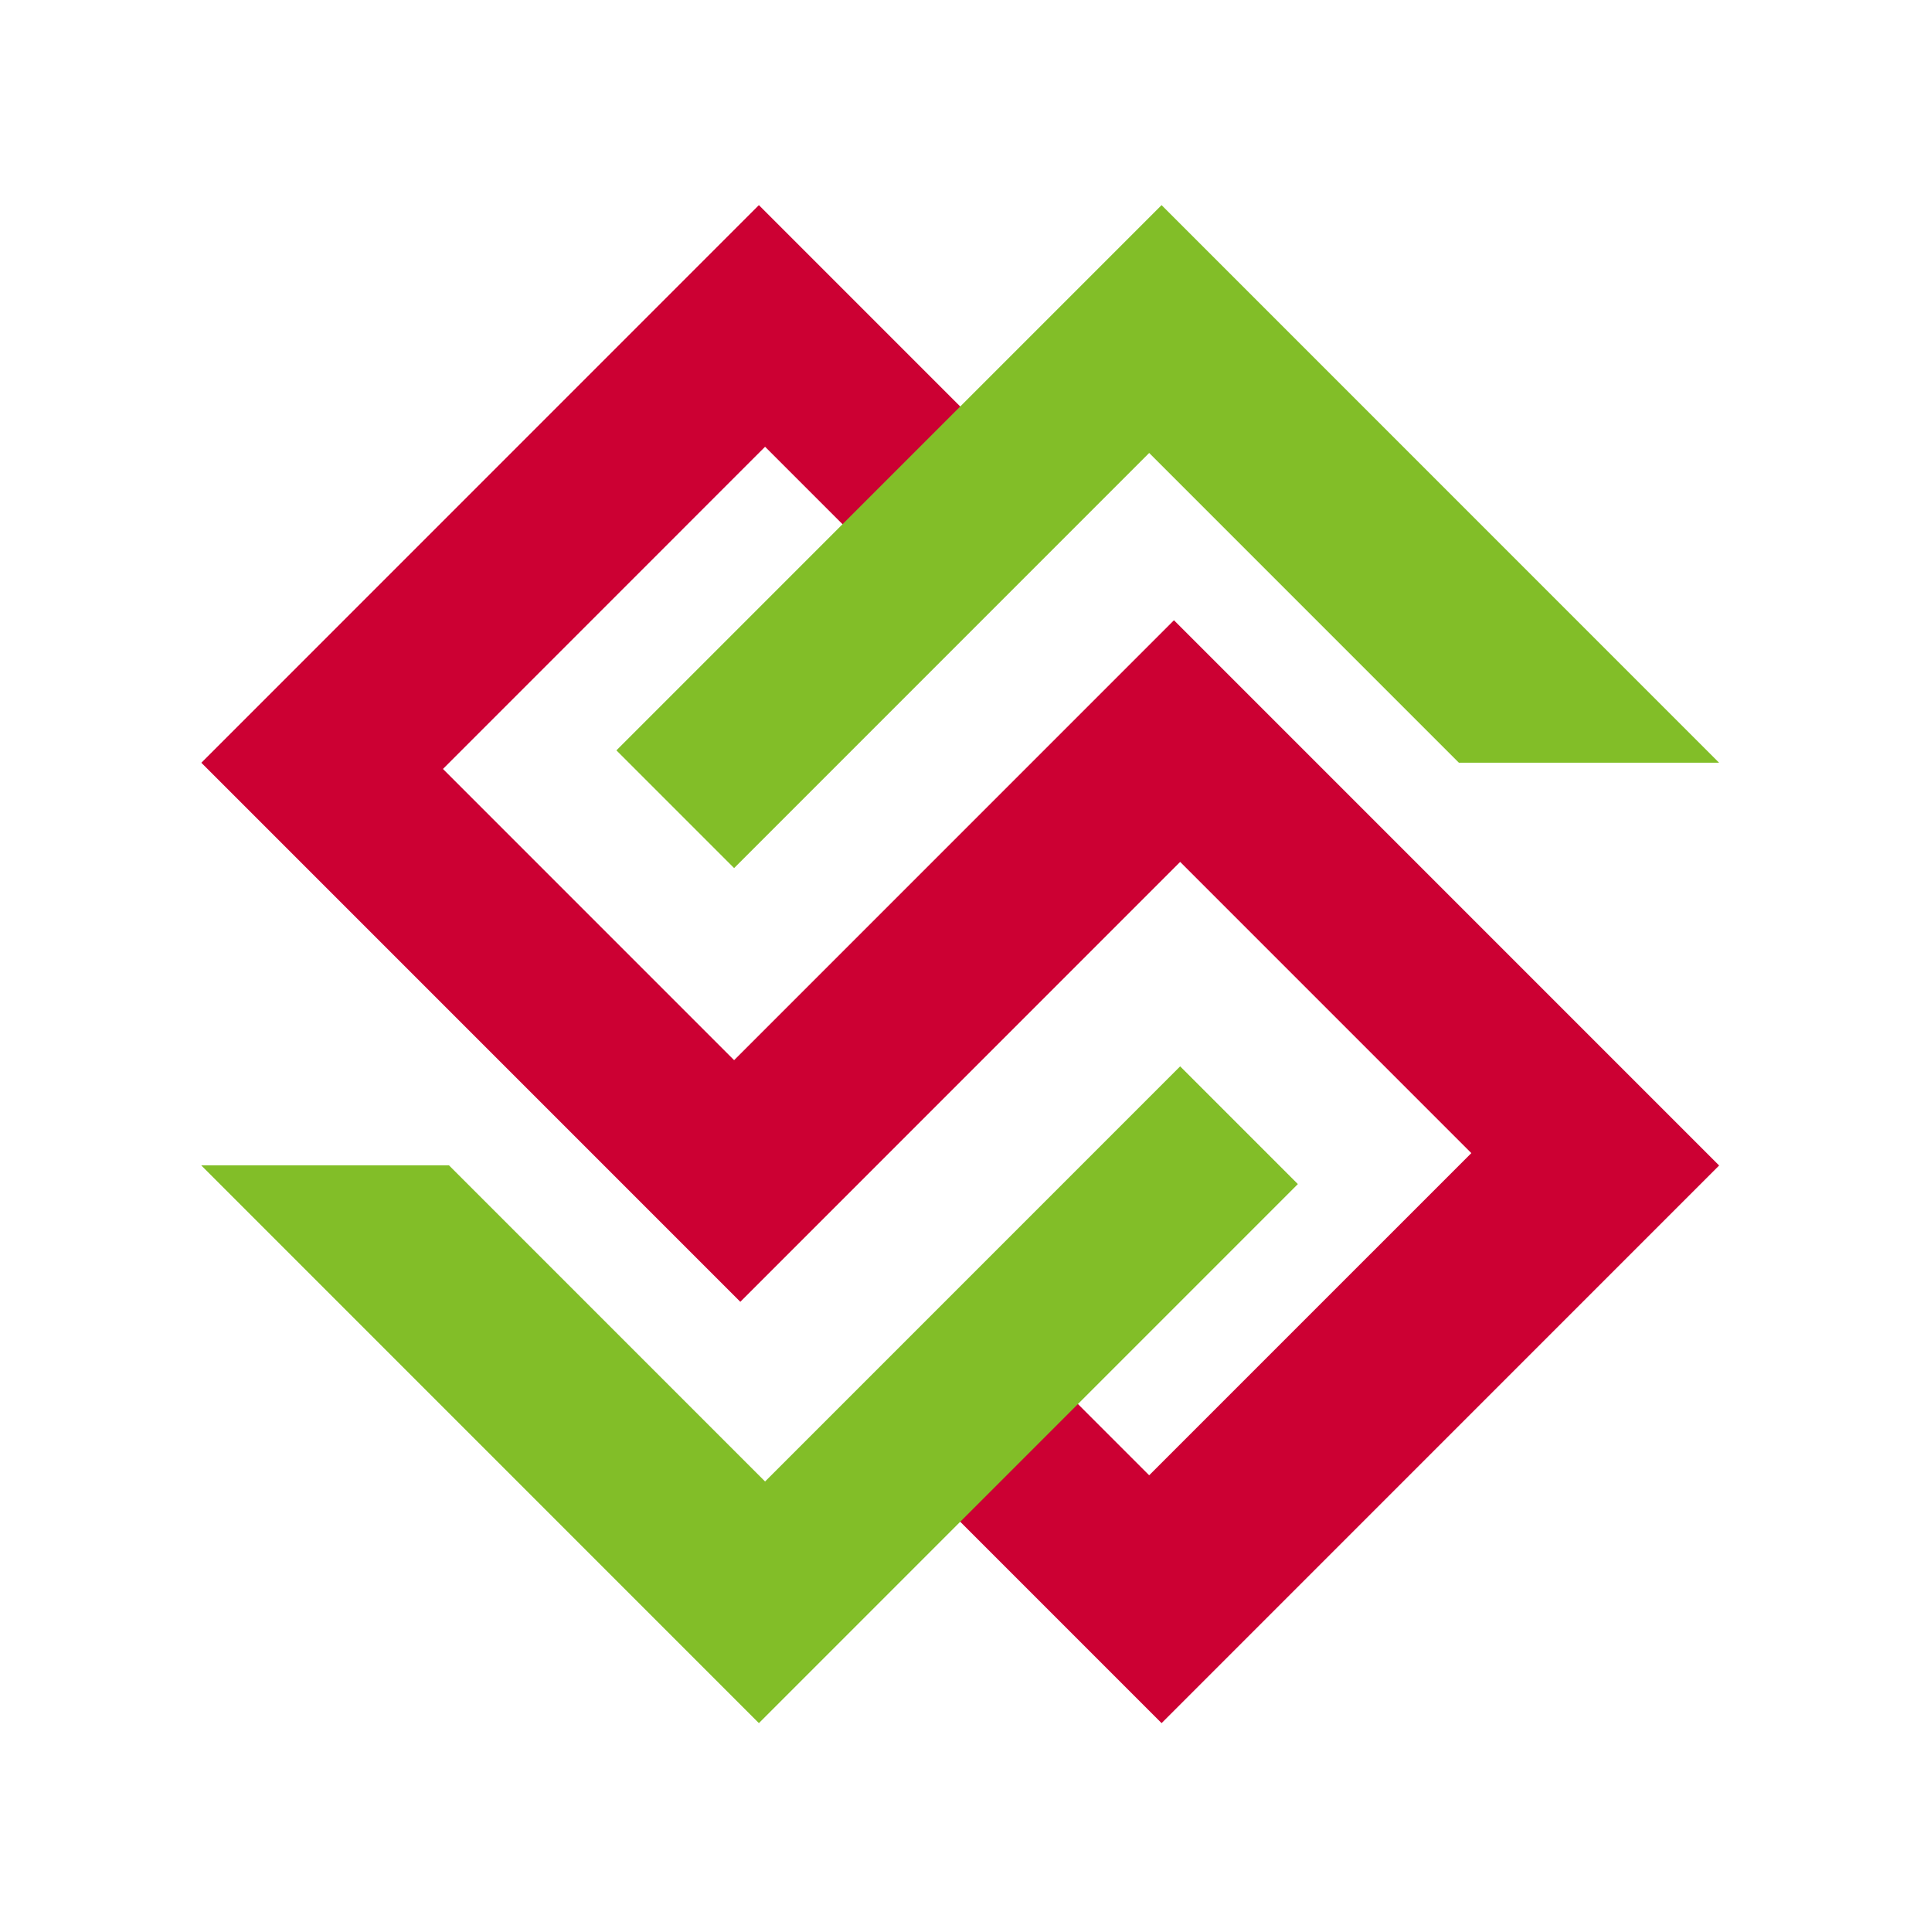
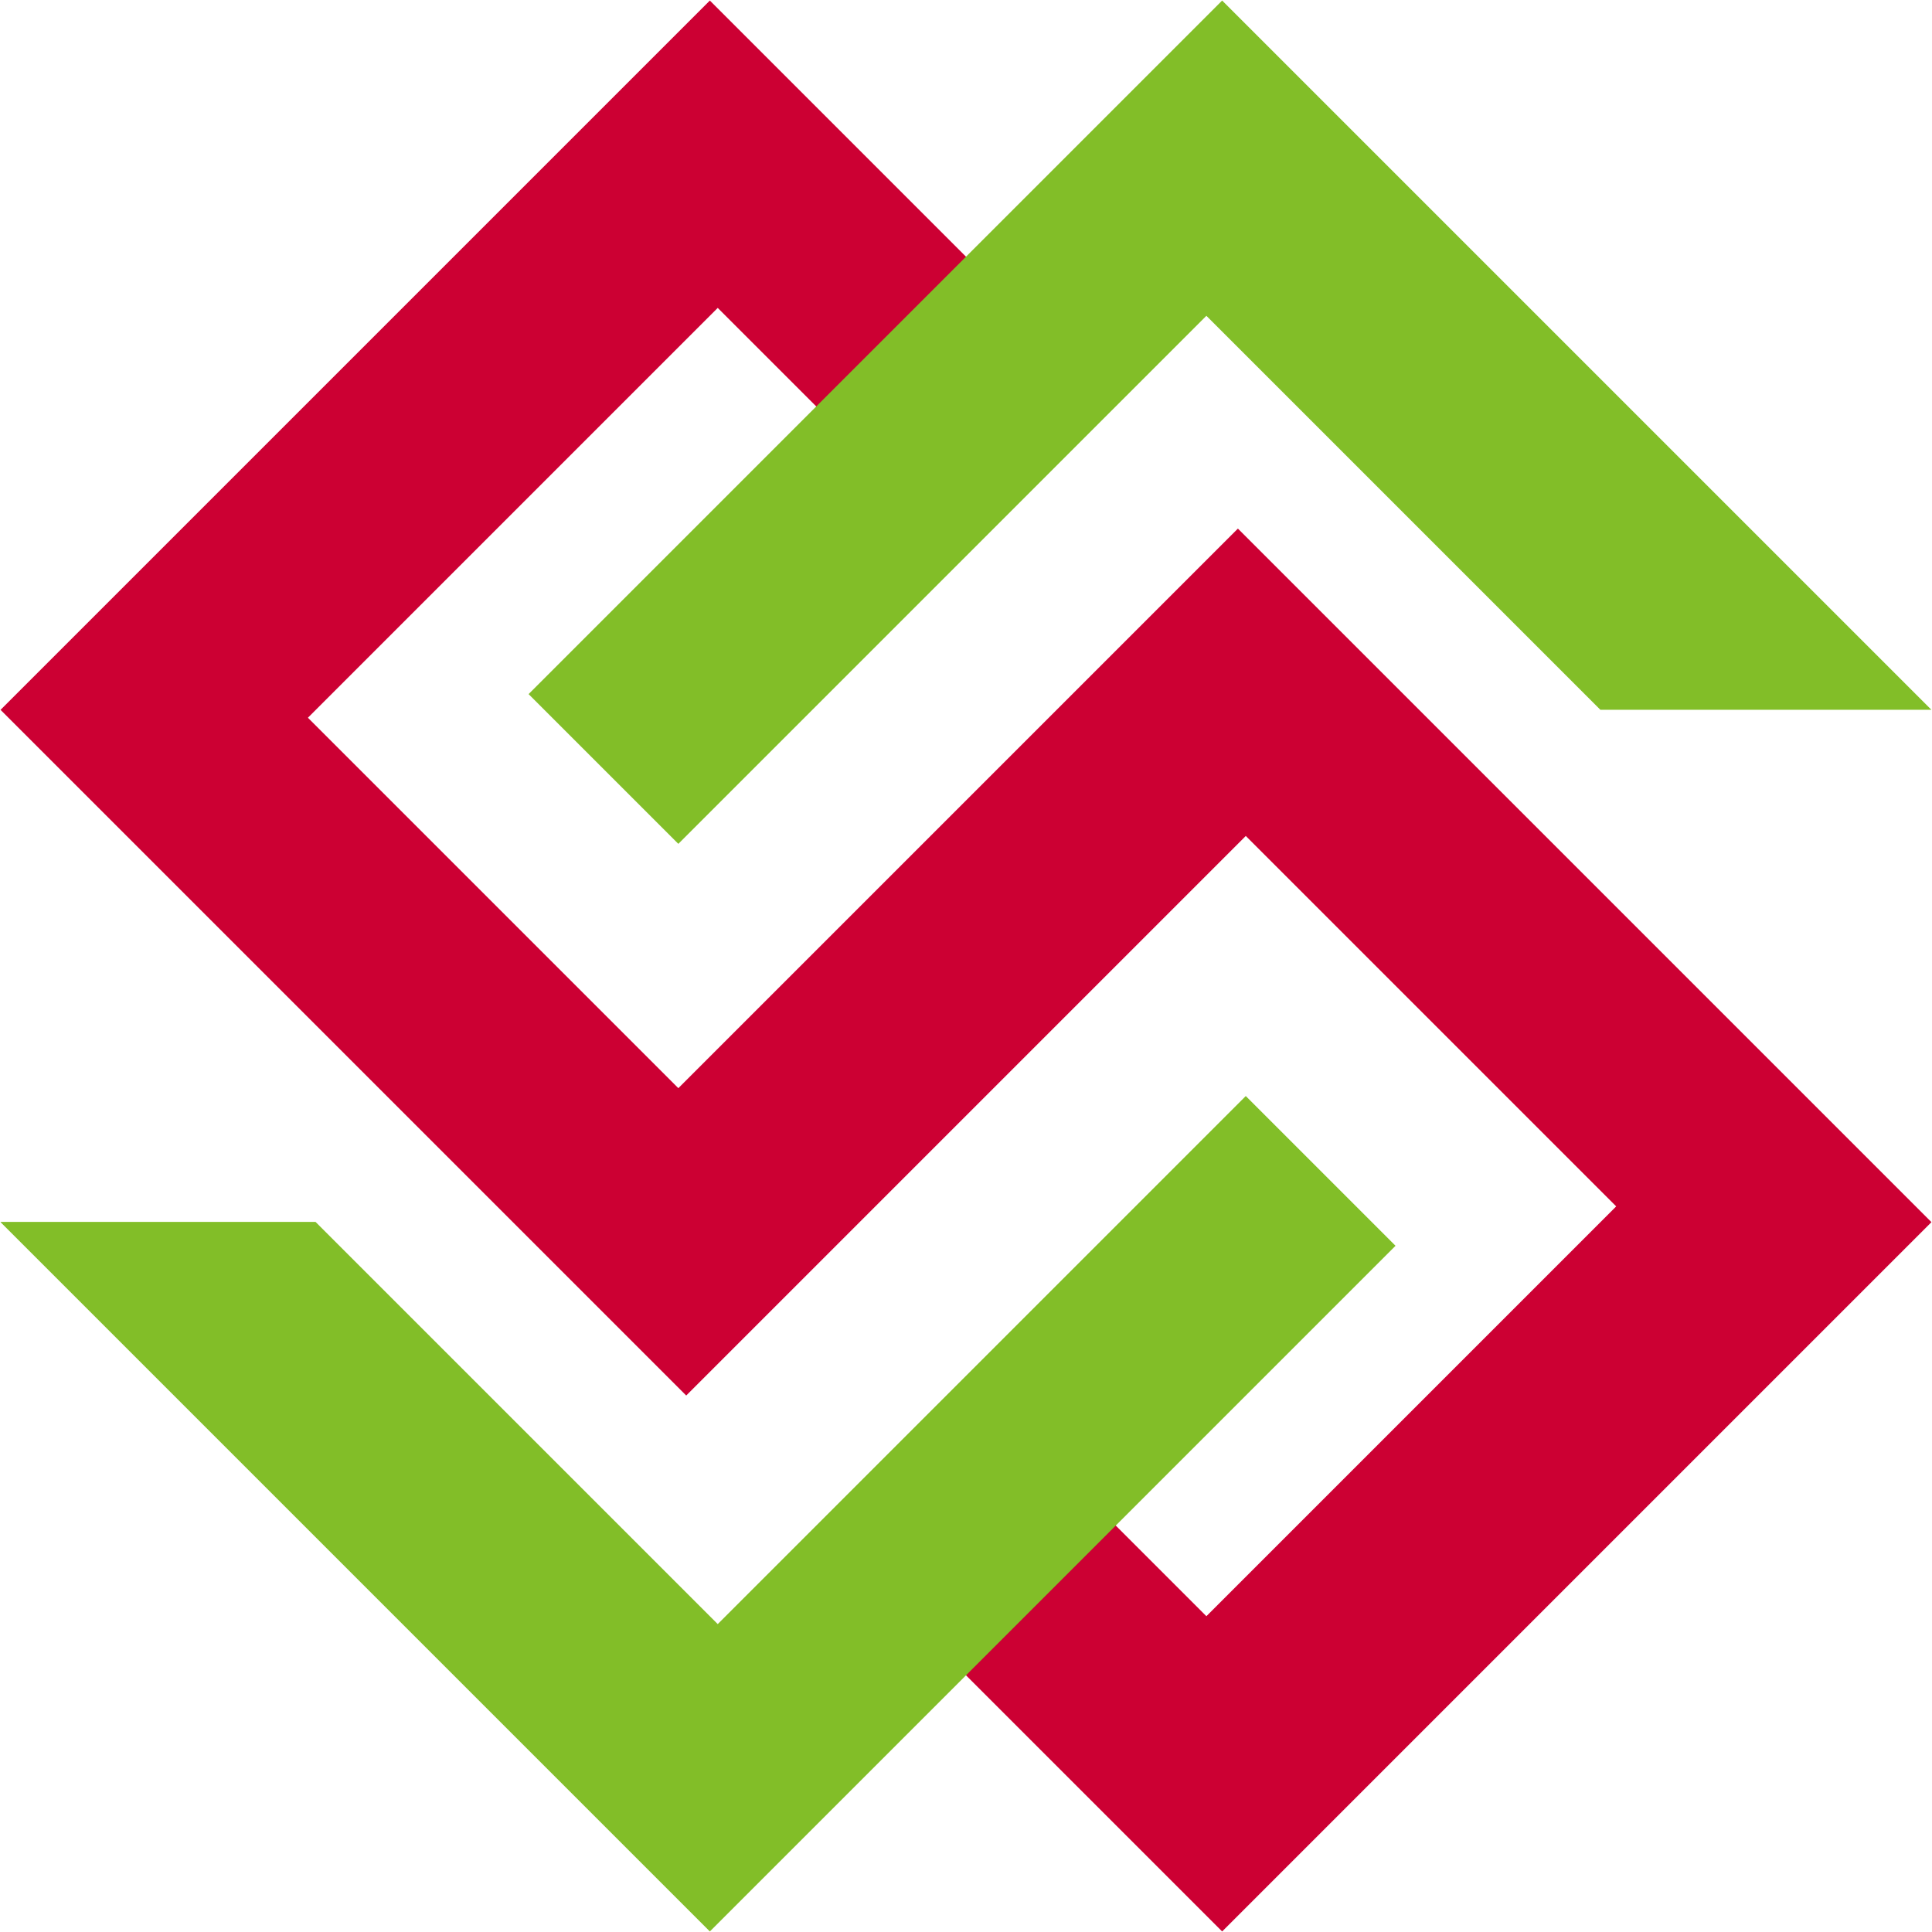
- <svg xmlns="http://www.w3.org/2000/svg" width="237" height="238" viewBox="0 0 237 238" fill="none">
-   <path fill-rule="evenodd" clip-rule="evenodd" d="M24.806 93.963L93.5 25.269L126.321 58.089L111.819 72.591L94.263 55.036L54.574 94.726L90.447 130.6L130.137 90.91L144.639 76.408L211.807 143.575L143.113 212.269L109.529 178.685L124.031 164.183L141.586 181.738L181.276 142.049L145.402 106.175L105.712 145.865L91.21 160.367L24.806 93.963Z" fill="#CC0033" />
-   <path fill-rule="evenodd" clip-rule="evenodd" d="M24.828 143.553L24.806 143.575L93.5 212.269L159.904 145.865L145.402 131.363L130.137 146.628L94.263 182.502L55.314 143.553L24.828 143.553ZM105.712 91.673L141.586 55.8L179.744 93.957L211.801 93.957L143.113 25.269L75.945 92.436L90.447 106.938L105.712 91.673Z" fill="#82BE28" />
+ <svg xmlns="http://www.w3.org/2000/svg" width="514" height="514" viewBox="0 0 514 514" fill="none">
+   <path fill-rule="evenodd" clip-rule="evenodd" d="M0.145 188.855L188.855 0.145L279.016 90.306L239.177 130.145L190.952 81.919L81.919 190.952L180.468 289.5L289.5 180.468L329.339 140.629L513.855 325.145L325.145 513.855L232.887 421.597L272.726 381.758L320.952 429.984L429.984 320.952L331.435 222.403L222.403 331.436L182.564 371.274L0.145 188.855Z" fill="#CC0033" />
+   <path fill-rule="evenodd" clip-rule="evenodd" d="M0.207 325.084L0.145 325.146L188.855 513.856L371.274 331.436L331.435 291.597L289.5 333.533L190.952 432.081L83.954 325.084L0.207 325.084ZM222.403 182.565L320.952 84.017L425.774 188.84L513.839 188.84L325.145 0.146L140.629 184.662L180.468 224.501L222.403 182.565Z" fill="#82BE28" />
</svg>
